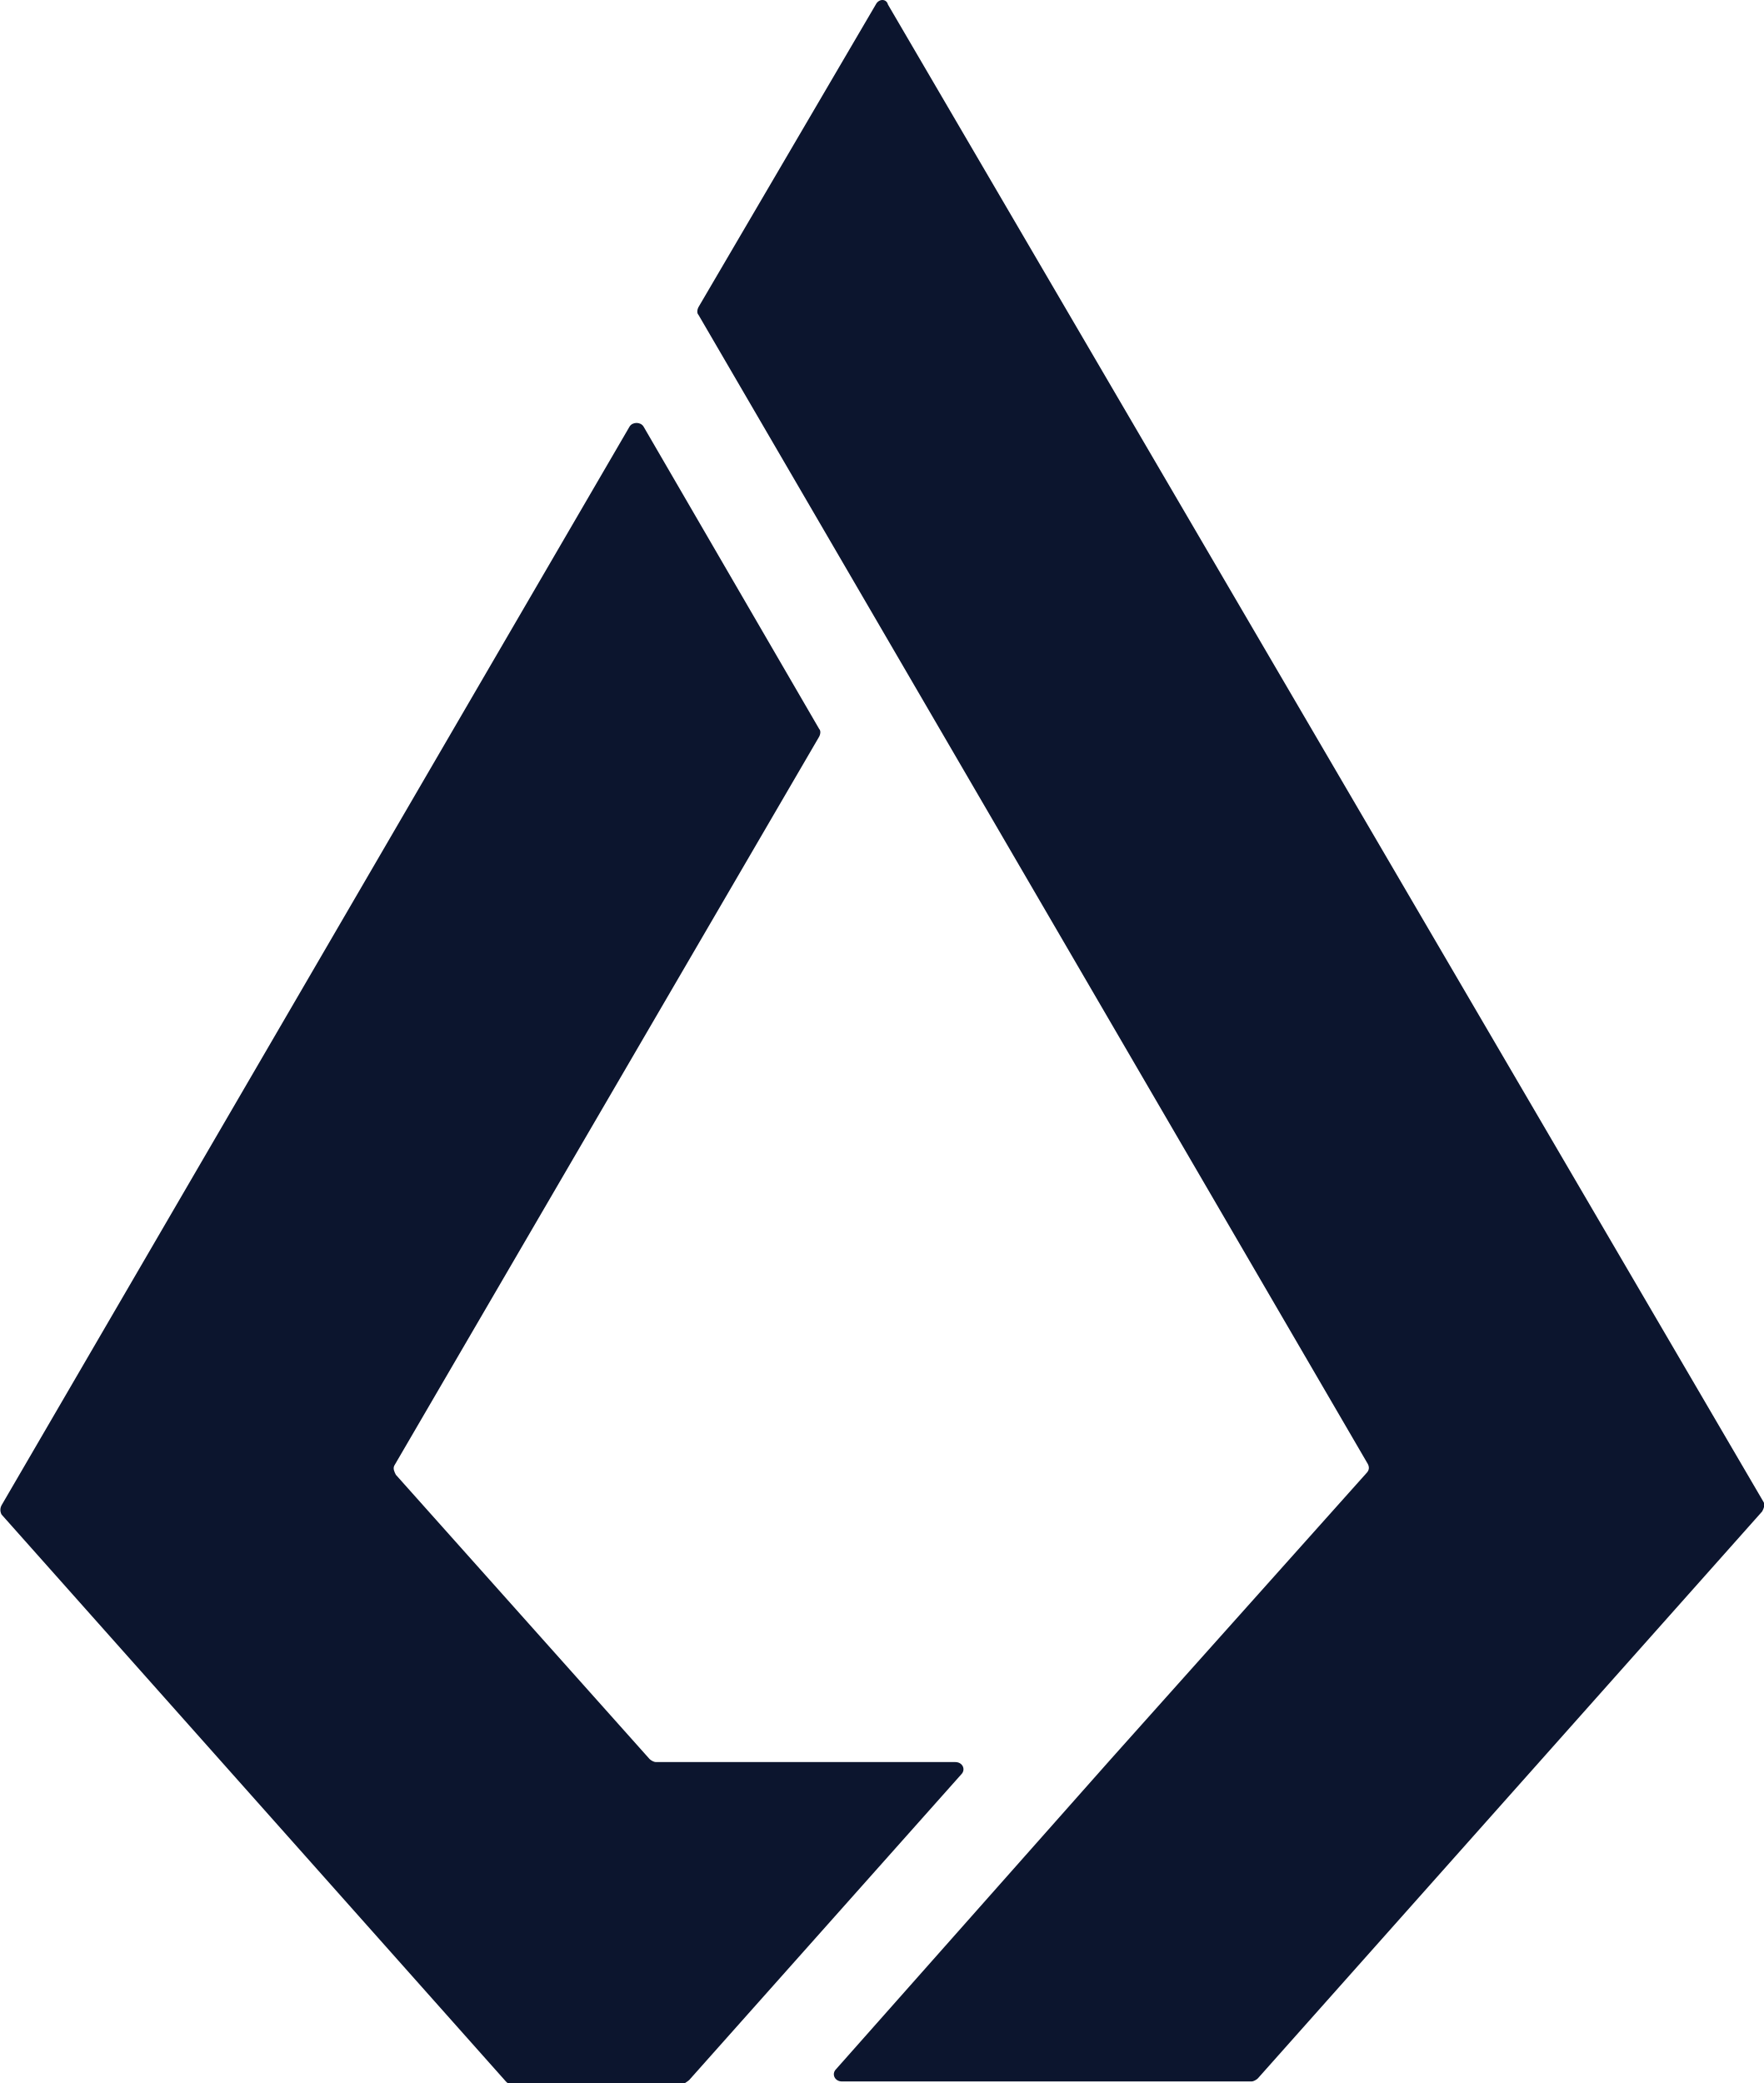
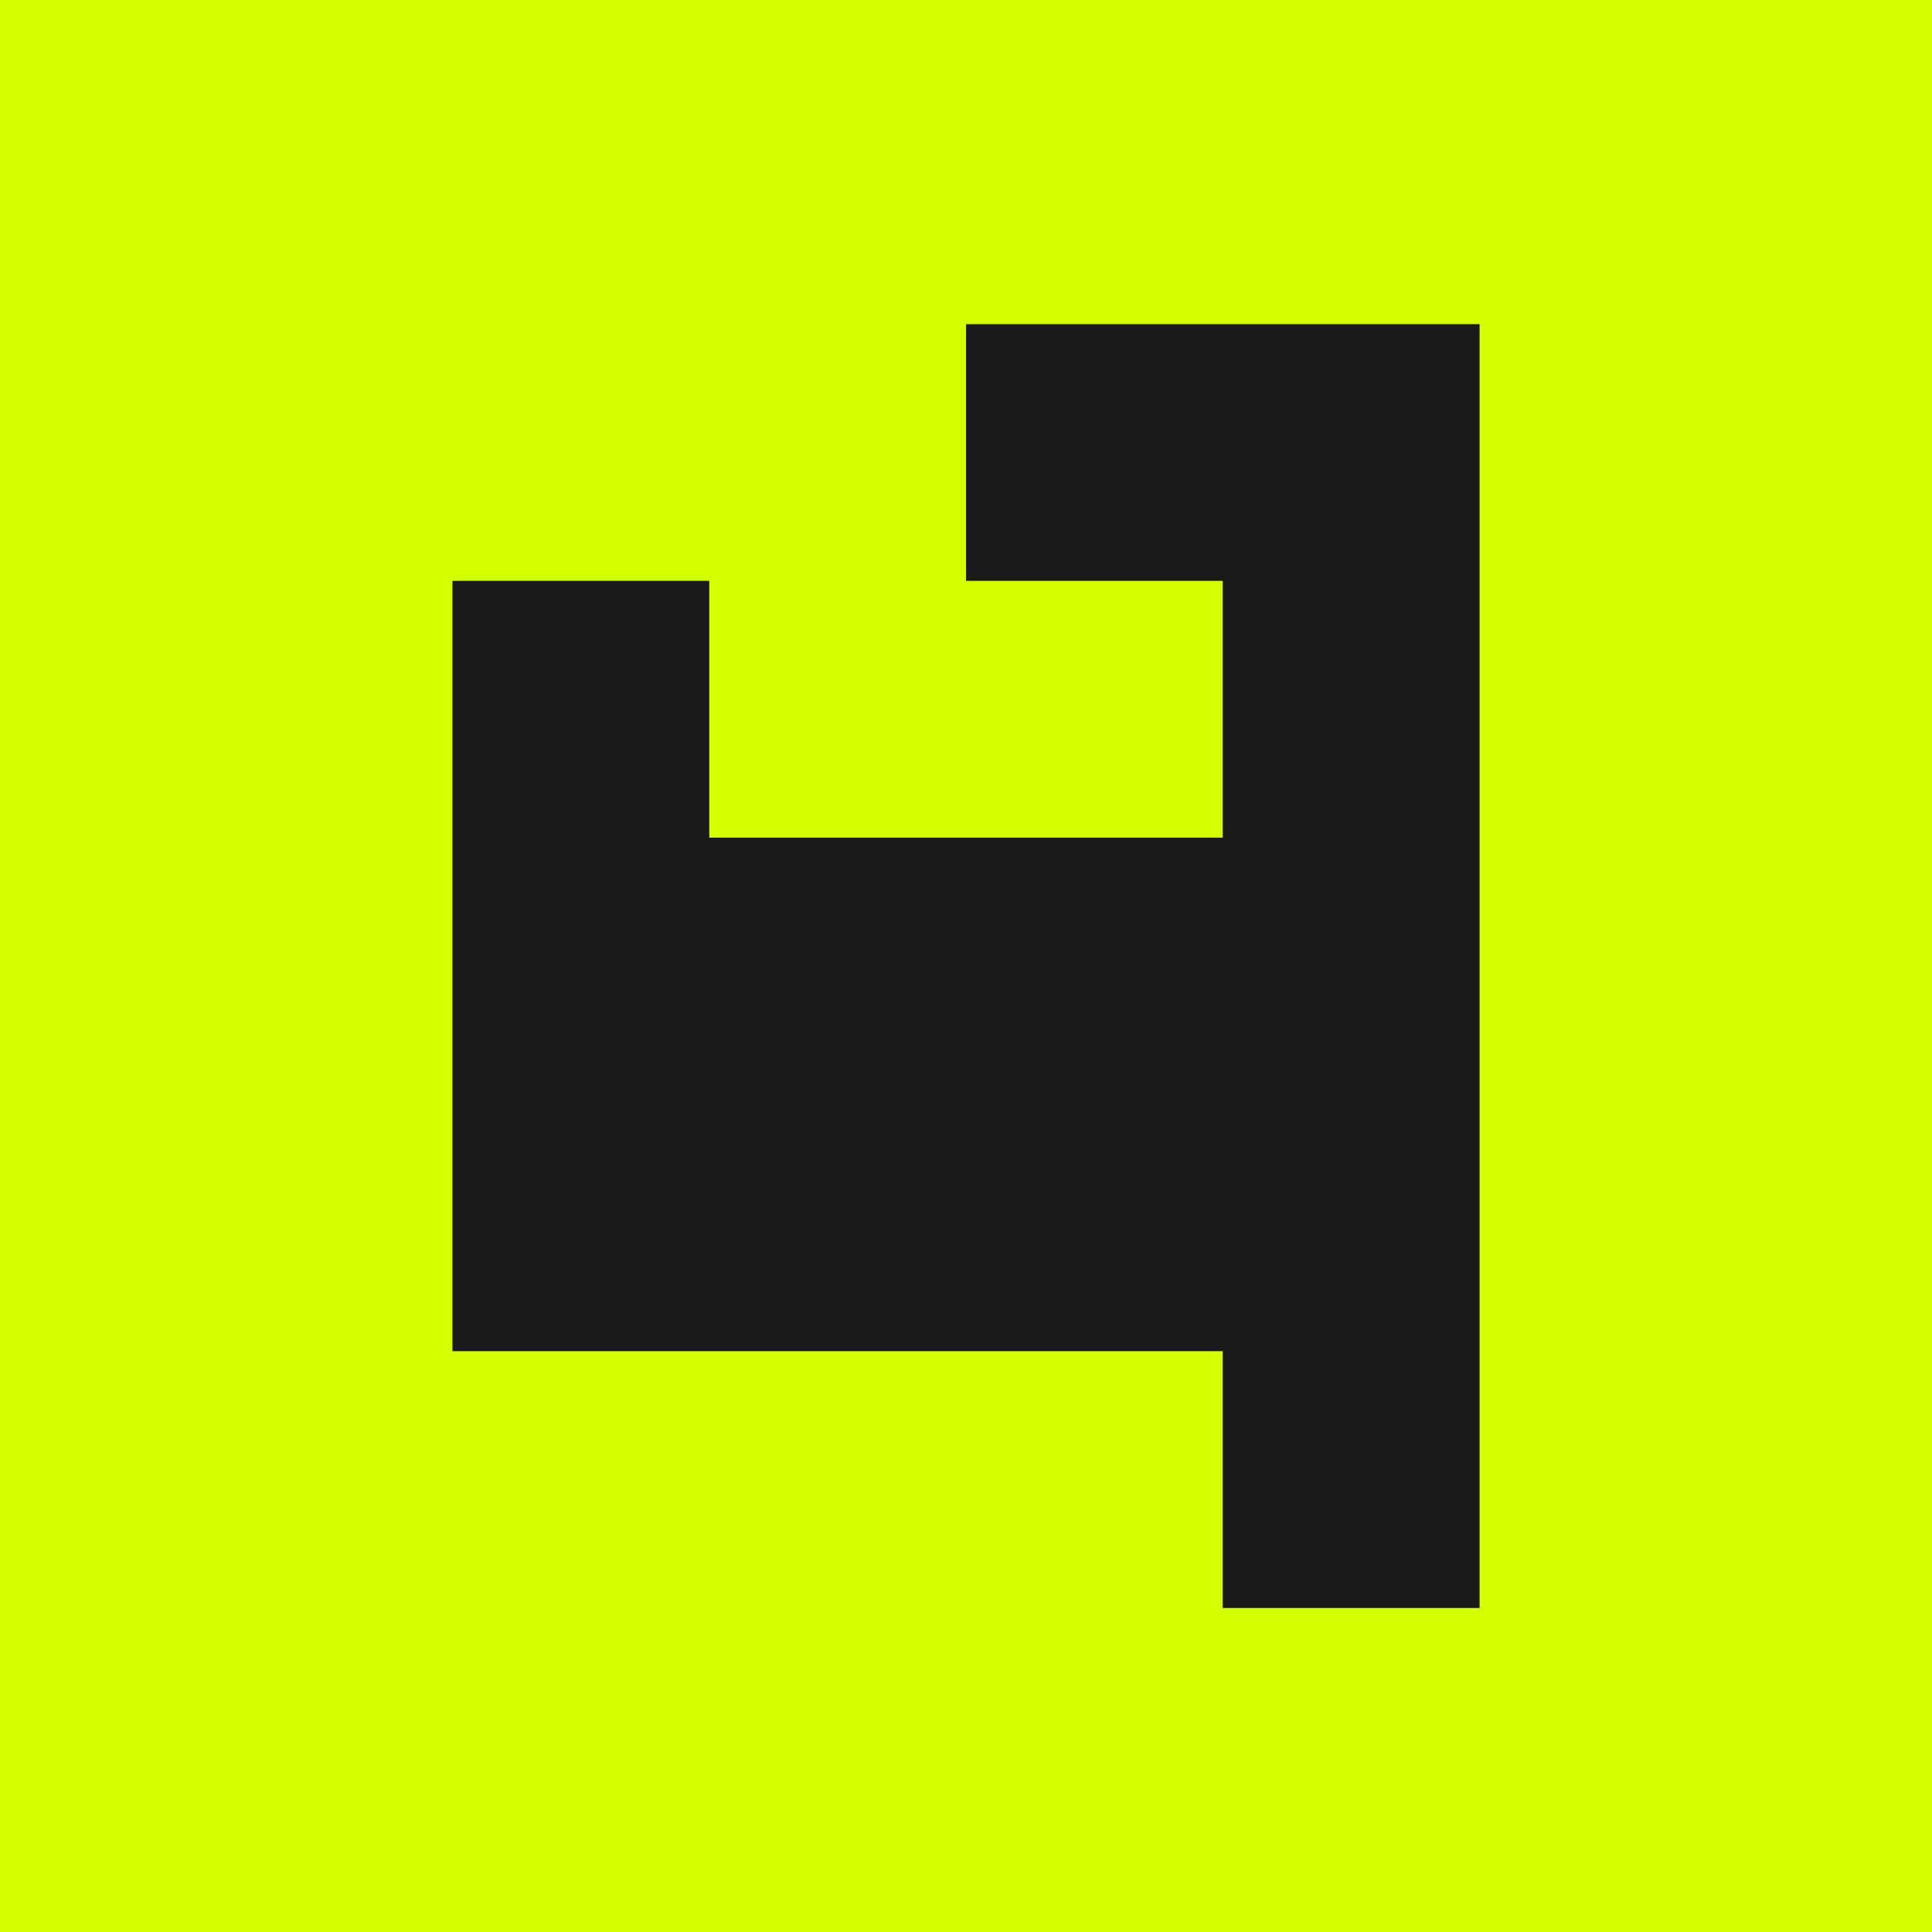
- <svg xmlns="http://www.w3.org/2000/svg" version="1.1" id="Layer_1" x="0px" y="0px" viewBox="0 0 115.4 136.3" style="enable-background:new 0 0 115.4 136.3;" xml:space="preserve">
-   <style type="text/css">
- 	.st0{fill:#0C152E;}
- </style>
-   <g>
-     <g>
-       <path class="st0" d="M45.1,136.1l17.8-20c0.3-0.3,0.1-0.8-0.4-0.8H42.9c-0.1,0-0.3-0.1-0.4-0.2L25.9,96.5    c-0.1-0.2-0.2-0.4-0.1-0.6l27.8-47.7c0.1-0.2,0.1-0.4,0-0.5L42.1,27.9c-0.2-0.3-0.7-0.3-0.9,0L0.1,98.5C0,98.7,0,98.9,0.1,99.1    l33,37.1c0.1,0.1,0.2,0.2,0.4,0.2h11.2C44.8,136.3,45,136.2,45.1,136.1z" />
-       <path class="st0" d="M57.3,0.3L45.7,20.1c-0.1,0.2-0.1,0.4,0,0.5l12,20.6l0,0l31.8,54.6c0.1,0.2,0.1,0.4-0.1,0.6l-16.8,18.8h0    l-17.9,20.2c-0.3,0.3-0.1,0.8,0.4,0.8h26.8c0.1,0,0.3-0.1,0.4-0.2l33-37.1c0.1-0.2,0.2-0.4,0.1-0.6L58.1,0.3    C58-0.1,57.5-0.1,57.3,0.3z" />
-     </g>
+ <svg xmlns="http://www.w3.org/2000/svg" id="Logo_s" data-name="Logo&amp;apos;s" viewBox="0 0 141.73 141.73" version="1.1" width="141.73" height="141.73">
+   <defs id="defs4">
+     <style id="style2">
+       .cls-1 {
+         fill: #1a1a1a;
+       }
+ 
+       .cls-1, .cls-2 {
+         stroke-width: 0px;
+       }
+ 
+       .cls-2 {
+         fill: #d4ff00;
+       }
+     </style>
+   </defs>
+   <g id="g10" transform="translate(-98.53,-77.95)">
+     <rect class="cls-2" x="98.53" y="77.95" width="141.73" height="141.73" id="rect6" />
+     <polygon class="cls-1" points="188.23,195.91 188.23,177.07 131.72,177.07 131.72,120.56 150.56,120.56 150.56,139.4 188.23,139.4 188.23,120.56 169.4,120.56 169.4,101.73 207.07,101.73 207.07,195.91 " id="polygon8" />
  </g>
</svg>
